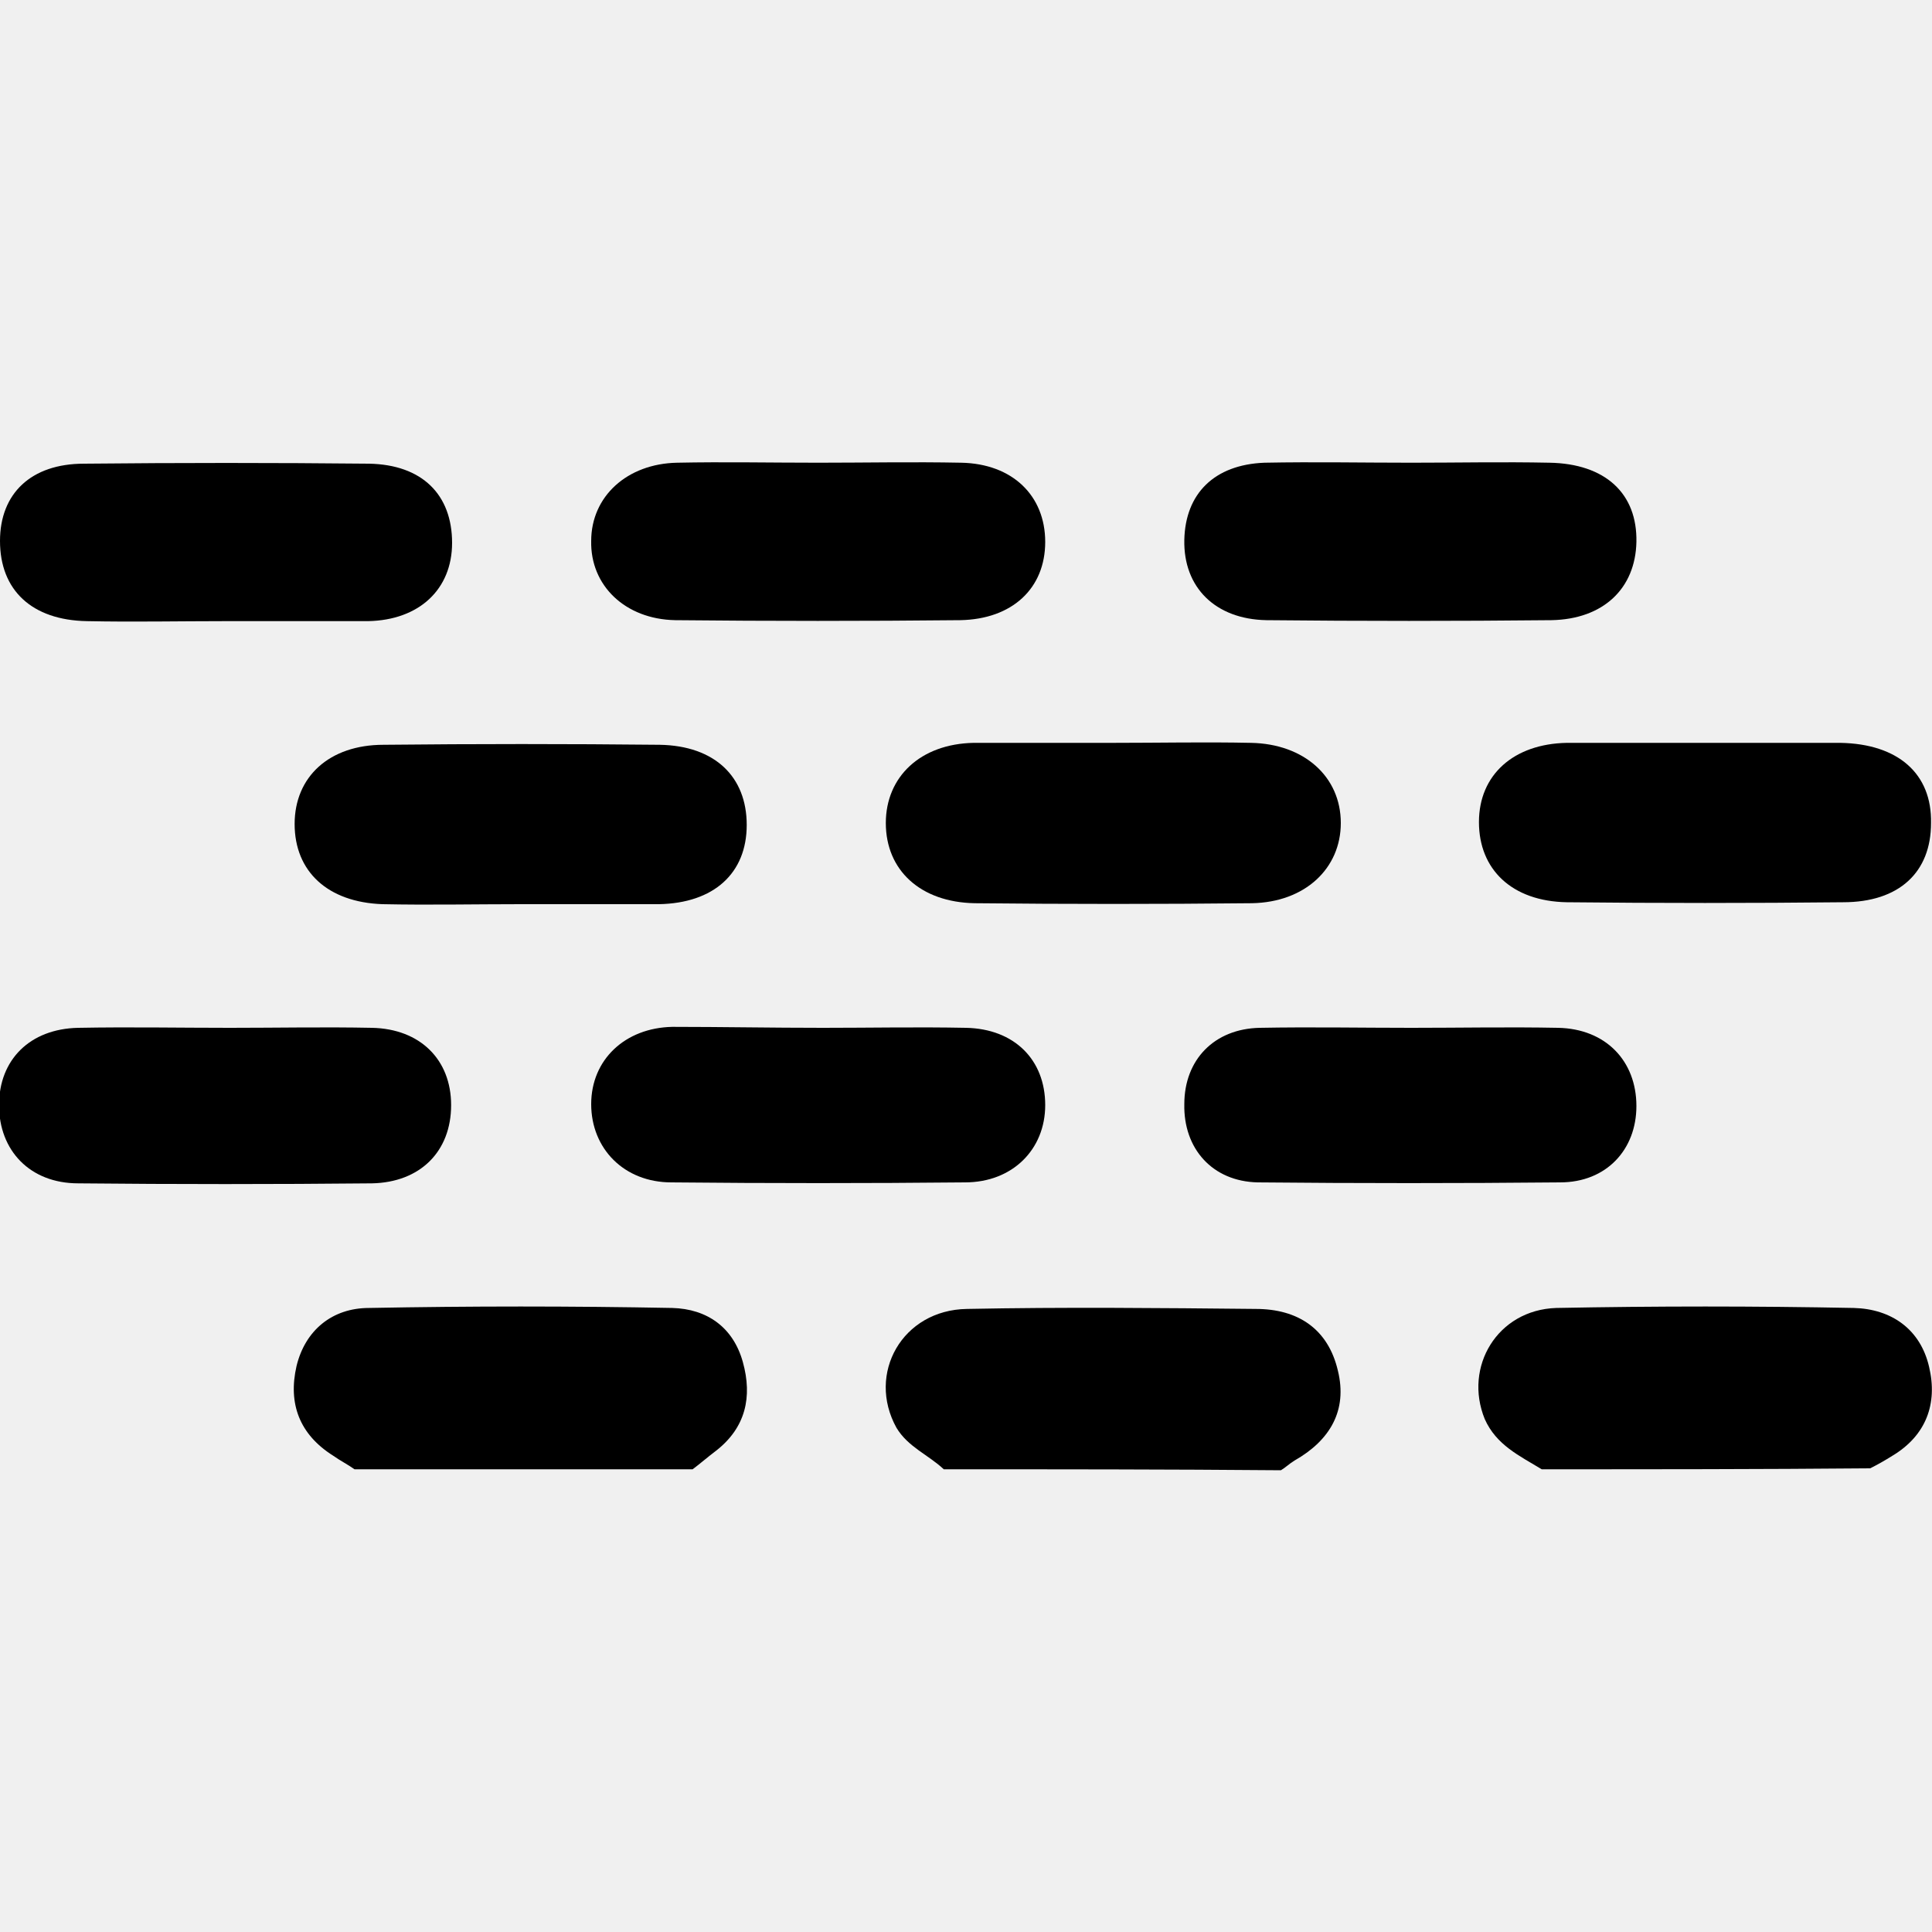
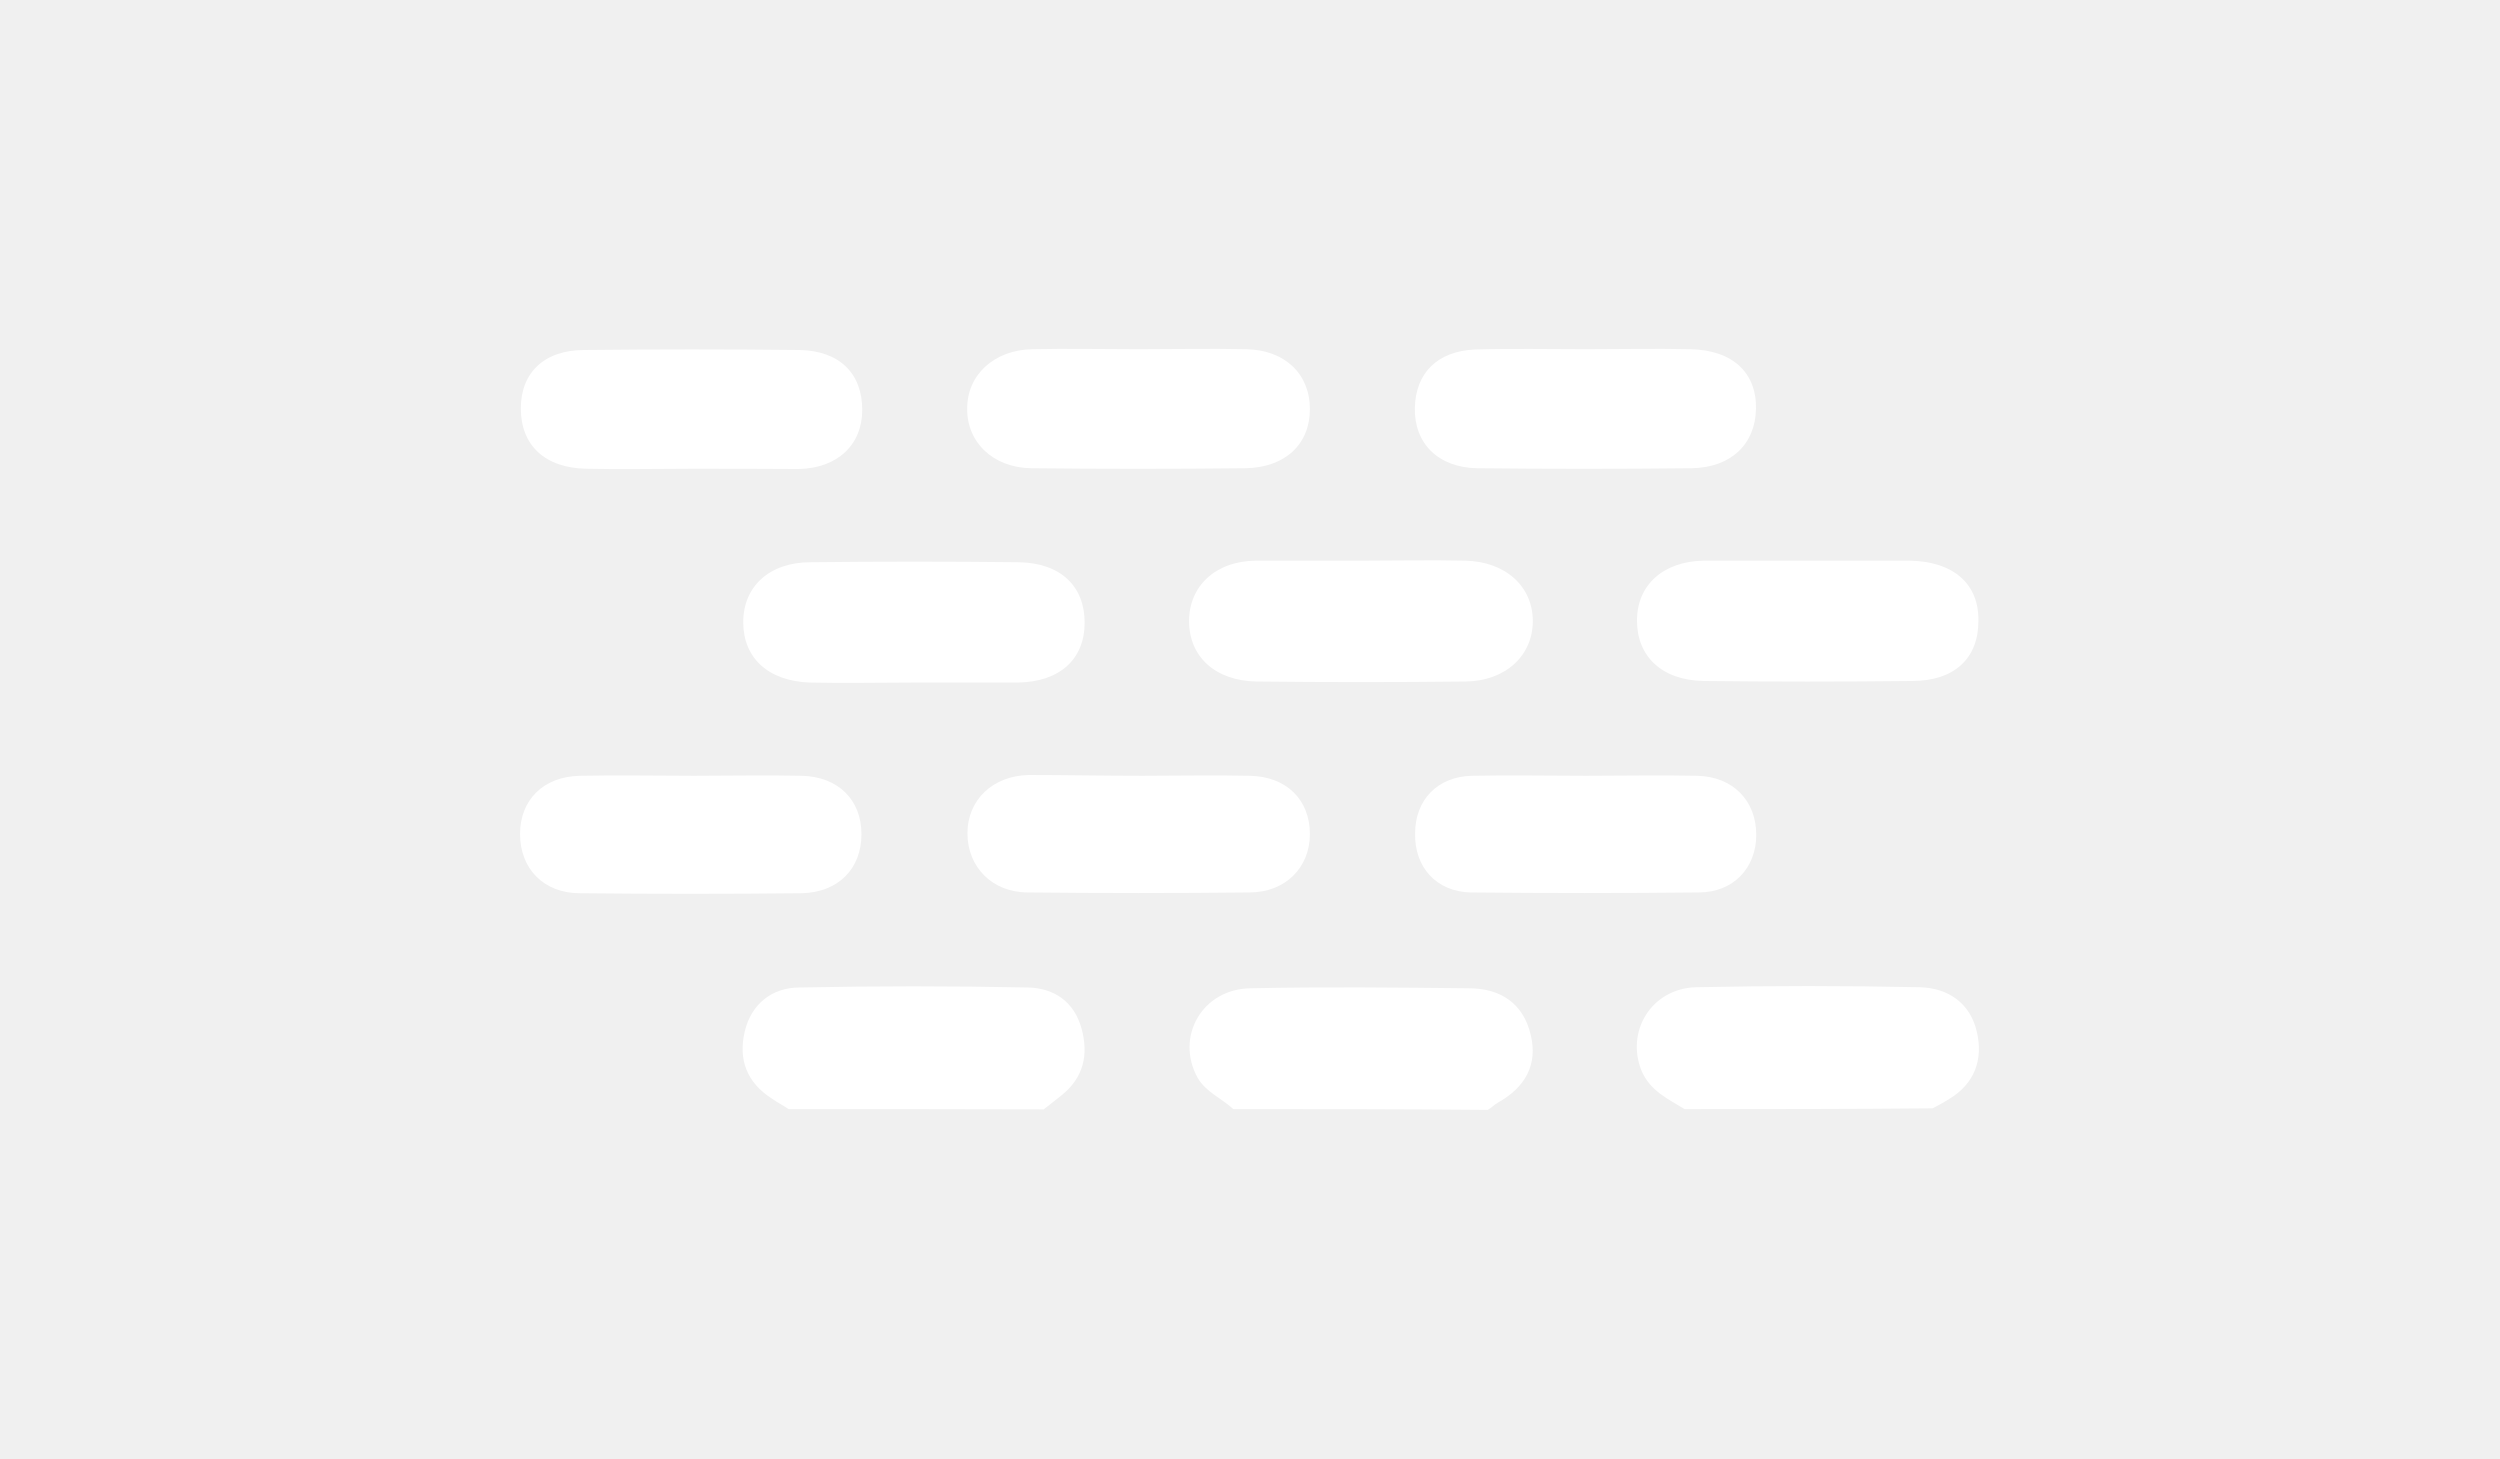
- <svg xmlns="http://www.w3.org/2000/svg" version="1.1" id="Layer_1" x="0px" y="0px" viewBox="0 0 200 200" enable-background="new 0 0 200 200" xml:space="preserve">
+ <svg xmlns="http://www.w3.org/2000/svg" version="1.1" id="Layer_1" x="0px" y="0px" viewBox="0 0 960 560" enable-background="new 0 0 960 560" xml:space="preserve">
  <g>
-     <path d="M97.7,152.1c-1.6-1.5-3.7-2.3-4.9-4.3c-3.1-5.6,0.6-12.2,7.3-12.3c10-0.2,19.9-0.1,29.9,0c4.4,0,7.5,2.1,8.5,6.4   c1,4.1-0.8,7.2-4.5,9.3c-0.5,0.3-0.9,0.7-1.4,1C121,152.1,109.4,152.1,97.7,152.1z" />
-     <path d="M36.7,152.1c-0.7-0.5-1.5-0.9-2.2-1.4c-3.5-2.2-4.7-5.4-3.8-9.3c0.9-3.7,3.7-6,7.5-6c10.5-0.2,20.9-0.2,31.4,0   c3.6,0.1,6.3,2,7.3,5.6c1,3.6,0.3,6.8-2.8,9.2c-0.8,0.6-1.6,1.3-2.4,1.9C60.1,152.1,48.4,152.1,36.7,152.1z" />
-     <path d="M159.6,152.1c-2.3-1.4-4.7-2.5-5.9-5.2c-2.2-5.4,1.3-11.3,7.4-11.5c10.3-0.2,20.6-0.2,30.8,0c3.9,0.1,6.9,2.2,7.8,6.1   c0.9,3.8-0.3,7.1-3.8,9.2c-0.8,0.5-1.5,0.9-2.3,1.3C182.3,152.1,170.9,152.1,159.6,152.1z" />
-     <path d="M115.2,76.9c4.8,0,9.6-0.1,14.3,0c5.5,0.1,9.3,3.5,9.3,8.3c0,4.7-3.7,8.2-9.2,8.3c-9.6,0.1-19.1,0.1-28.7,0   c-5.6-0.1-9.2-3.4-9.2-8.3c0-4.8,3.6-8.2,9.1-8.3C105.7,76.9,110.4,76.9,115.2,76.9z" />
-     <path d="M176.6,76.9c4.6,0,9.2,0,13.9,0c6,0.1,9.5,3.2,9.4,8.3c0,5.1-3.3,8.2-9.1,8.2c-9.5,0.1-19.1,0.1-28.6,0   c-5.7-0.1-9.1-3.4-9.1-8.3c0-4.9,3.6-8.1,9.1-8.2C167.1,76.9,171.8,76.9,176.6,76.9z" />
-     <path d="M53.9,93.6c-4.8,0-9.5,0.1-14.3,0c-5.7-0.2-9.1-3.4-9.1-8.3c0-4.9,3.6-8.2,9.2-8.2c9.5-0.1,19.1-0.1,28.6,0   c5.7,0.1,9,3.3,9,8.3c0,5-3.4,8.1-9.1,8.2C63.4,93.6,58.7,93.6,53.9,93.6z" />
-     <path d="M84.7,47.9c4.9,0,9.8-0.1,14.8,0c5.3,0.1,8.7,3.4,8.7,8.2c0,4.8-3.4,8-8.8,8.1c-9.8,0.1-19.7,0.1-29.5,0   c-5.2-0.1-8.8-3.6-8.7-8.2c0-4.6,3.7-8,8.9-8.1C74.9,47.8,79.8,47.9,84.7,47.9z" />
-     <path d="M23.8,106.4c4.9,0,9.8-0.1,14.7,0c5,0.1,8.2,3.3,8.2,8c0,4.8-3.2,8-8.2,8.1c-10.1,0.1-20.3,0.1-30.4,0   c-5,0-8.2-3.4-8.2-8.1c0-4.7,3.2-7.9,8.2-8C13.4,106.3,18.6,106.4,23.8,106.4z" />
-     <path d="M146.1,106.4c5.1,0,10.1-0.1,15.2,0c4.9,0.1,8.1,3.4,8.1,8.1c0,4.5-3.1,7.9-7.9,7.9c-10.4,0.1-20.9,0.1-31.3,0   c-4.7-0.1-7.7-3.5-7.6-8.1c0-4.6,3.1-7.8,7.8-7.9C135.7,106.3,140.9,106.4,146.1,106.4z" />
-     <path d="M85.2,106.4c4.9,0,9.8-0.1,14.8,0c5,0.1,8.2,3.3,8.2,8c0,4.6-3.4,8-8.3,8c-10.1,0.1-20.3,0.1-30.4,0   c-4.9,0-8.3-3.5-8.3-8.1c0-4.6,3.5-7.9,8.4-8C74.7,106.3,79.9,106.4,85.2,106.4z" />
-     <path d="M23.3,64.3c-4.8,0-9.5,0.1-14.3,0c-5.7-0.1-9-3.2-9-8.3c0-4.9,3.2-8,8.7-8c9.8-0.1,19.7-0.1,29.5,0   c5.5,0.1,8.6,3.2,8.6,8.2c0,4.8-3.4,8-8.7,8.1C33.2,64.3,28.2,64.3,23.3,64.3z" />
-     <path d="M146.1,47.9c4.8,0,9.5-0.1,14.3,0c5.8,0.1,9.1,3.2,9,8.2c-0.1,4.8-3.4,8-8.8,8.1c-9.8,0.1-19.7,0.1-29.5,0   c-5.3-0.1-8.6-3.4-8.5-8.3c0.1-4.8,3.1-7.8,8.3-8C136,47.8,141.1,47.9,146.1,47.9z" />
+     <path fill="#FFFFFF" d="M473.6,425.9c-4.5-4.2-10.4-6.4-13.7-12c-8.7-15.7,1.7-34.2,20.4-34.4c28-0.6,55.7-0.3,83.7,0   c12.3,0,21,5.9,23.8,17.9c2.8,11.5-2.2,20.2-12.6,26c-1.4,0.8-2.5,2-3.9,2.8C538.8,425.9,506.3,425.9,473.6,425.9z" />
+     <path fill="#FFFFFF" d="M302.8,425.9c-2-1.4-4.2-2.5-6.2-3.9c-9.8-6.2-13.2-15.1-10.6-26c2.5-10.4,10.4-16.8,21-16.8   c29.4-0.6,58.5-0.6,87.9,0c10.1,0.3,17.6,5.6,20.4,15.7c2.8,10.1,0.8,19-7.8,25.8c-2.2,1.7-4.5,3.6-6.7,5.3   C368.3,425.9,335.5,425.9,302.8,425.9z" />
+     <path fill="#FFFFFF" d="M646.9,425.9c-6.4-3.9-13.2-7-16.5-14.6c-6.2-15.1,3.6-31.6,20.7-32.2c28.8-0.6,57.7-0.6,86.2,0   c10.9,0.3,19.3,6.2,21.8,17.1c2.5,10.6-0.8,19.9-10.6,25.8c-2.2,1.4-4.2,2.5-6.4,3.6C710.4,425.9,678.5,425.9,646.9,425.9z" />
+     <path fill="#FFFFFF" d="M522.6,215.3c13.4,0,26.9-0.3,40,0c15.4,0.3,26,9.8,26,23.2c0,13.2-10.4,23-25.8,23.2   c-26.9,0.3-53.5,0.3-80.4,0c-15.7-0.3-25.8-9.5-25.8-23.2c0-13.4,10.1-23,25.5-23.2C496,215.3,509.1,215.3,522.6,215.3z" />
+     <path fill="#FFFFFF" d="M694.5,215.3c12.9,0,25.8,0,38.9,0c16.8,0.3,26.6,9,26.3,23.2c0,14.3-9.2,23-25.5,23   c-26.6,0.3-53.5,0.3-80.1,0c-16-0.3-25.5-9.5-25.5-23.2c0-13.7,10.1-22.7,25.5-23C667.9,215.3,681,215.3,694.5,215.3z" />
+     <path fill="#FFFFFF" d="M350.9,262.1c-13.4,0-26.6,0.3-40,0c-16-0.6-25.5-9.5-25.5-23.2s10.1-23,25.8-23c26.6-0.3,53.5-0.3,80.1,0   c16,0.3,25.2,9.2,25.2,23.2s-9.5,22.7-25.5,23C377.5,262.1,364.4,262.1,350.9,262.1z" />
+     <path fill="#FFFFFF" d="M437.2,134.1c13.7,0,27.4-0.3,41.4,0c14.8,0.3,24.4,9.5,24.4,23s-9.5,22.4-24.6,22.7   c-27.4,0.3-55.2,0.3-82.6,0c-14.6-0.3-24.6-10.1-24.4-23c0-12.9,10.4-22.4,24.9-22.7C409.7,133.8,423.4,134.1,437.2,134.1z" />
+     <path fill="#FFFFFF" d="M266.6,297.9c13.7,0,27.4-0.3,41.2,0c14,0.3,23,9.2,23,22.4c0,13.4-9,22.4-23,22.7   c-28.3,0.3-56.8,0.3-85.1,0c-14,0-23-9.5-23-22.7c0-13.2,9-22.1,23-22.4C237.5,297.6,252.1,297.9,266.6,297.9z" />
+     <path fill="#FFFFFF" d="M609.1,297.9c14.3,0,28.3-0.3,42.6,0c13.7,0.3,22.7,9.5,22.7,22.7c0,12.6-8.7,22.1-22.1,22.1   c-29.1,0.3-58.5,0.3-87.6,0c-13.2-0.3-21.6-9.8-21.3-22.7c0-12.9,8.7-21.8,21.8-22.1C580,297.6,594.5,297.9,609.1,297.9z" />
+     <path fill="#FFFFFF" d="M438.6,297.9c13.7,0,27.4-0.3,41.4,0c14,0.3,23,9.2,23,22.4c0,12.9-9.5,22.4-23.2,22.4   c-28.3,0.3-56.8,0.3-85.1,0c-13.7,0-23.2-9.8-23.2-22.7s9.8-22.1,23.5-22.4C409.2,297.6,423.7,297.9,438.6,297.9z" />
+     <path fill="#FFFFFF" d="M265.2,180c-13.4,0-26.6,0.3-40,0c-16-0.3-25.2-9-25.2-23.2c0-13.7,9-22.4,24.4-22.4   c27.4-0.3,55.2-0.3,82.6,0c15.4,0.3,24.1,9,24.1,23c0,13.4-9.5,22.4-24.4,22.7C293,180,279,180,265.2,180z" />
+     <path fill="#FFFFFF" d="M609.1,134.1c13.4,0,26.6-0.3,40,0c16.2,0.3,25.5,9,25.2,23c-0.3,13.4-9.5,22.4-24.6,22.7   c-27.4,0.3-55.2,0.3-82.6,0c-14.8-0.3-24.1-9.5-23.8-23.2c0.3-13.4,8.7-21.8,23.2-22.4C580.8,133.8,595.1,134.1,609.1,134.1z" />
  </g>
</svg>
